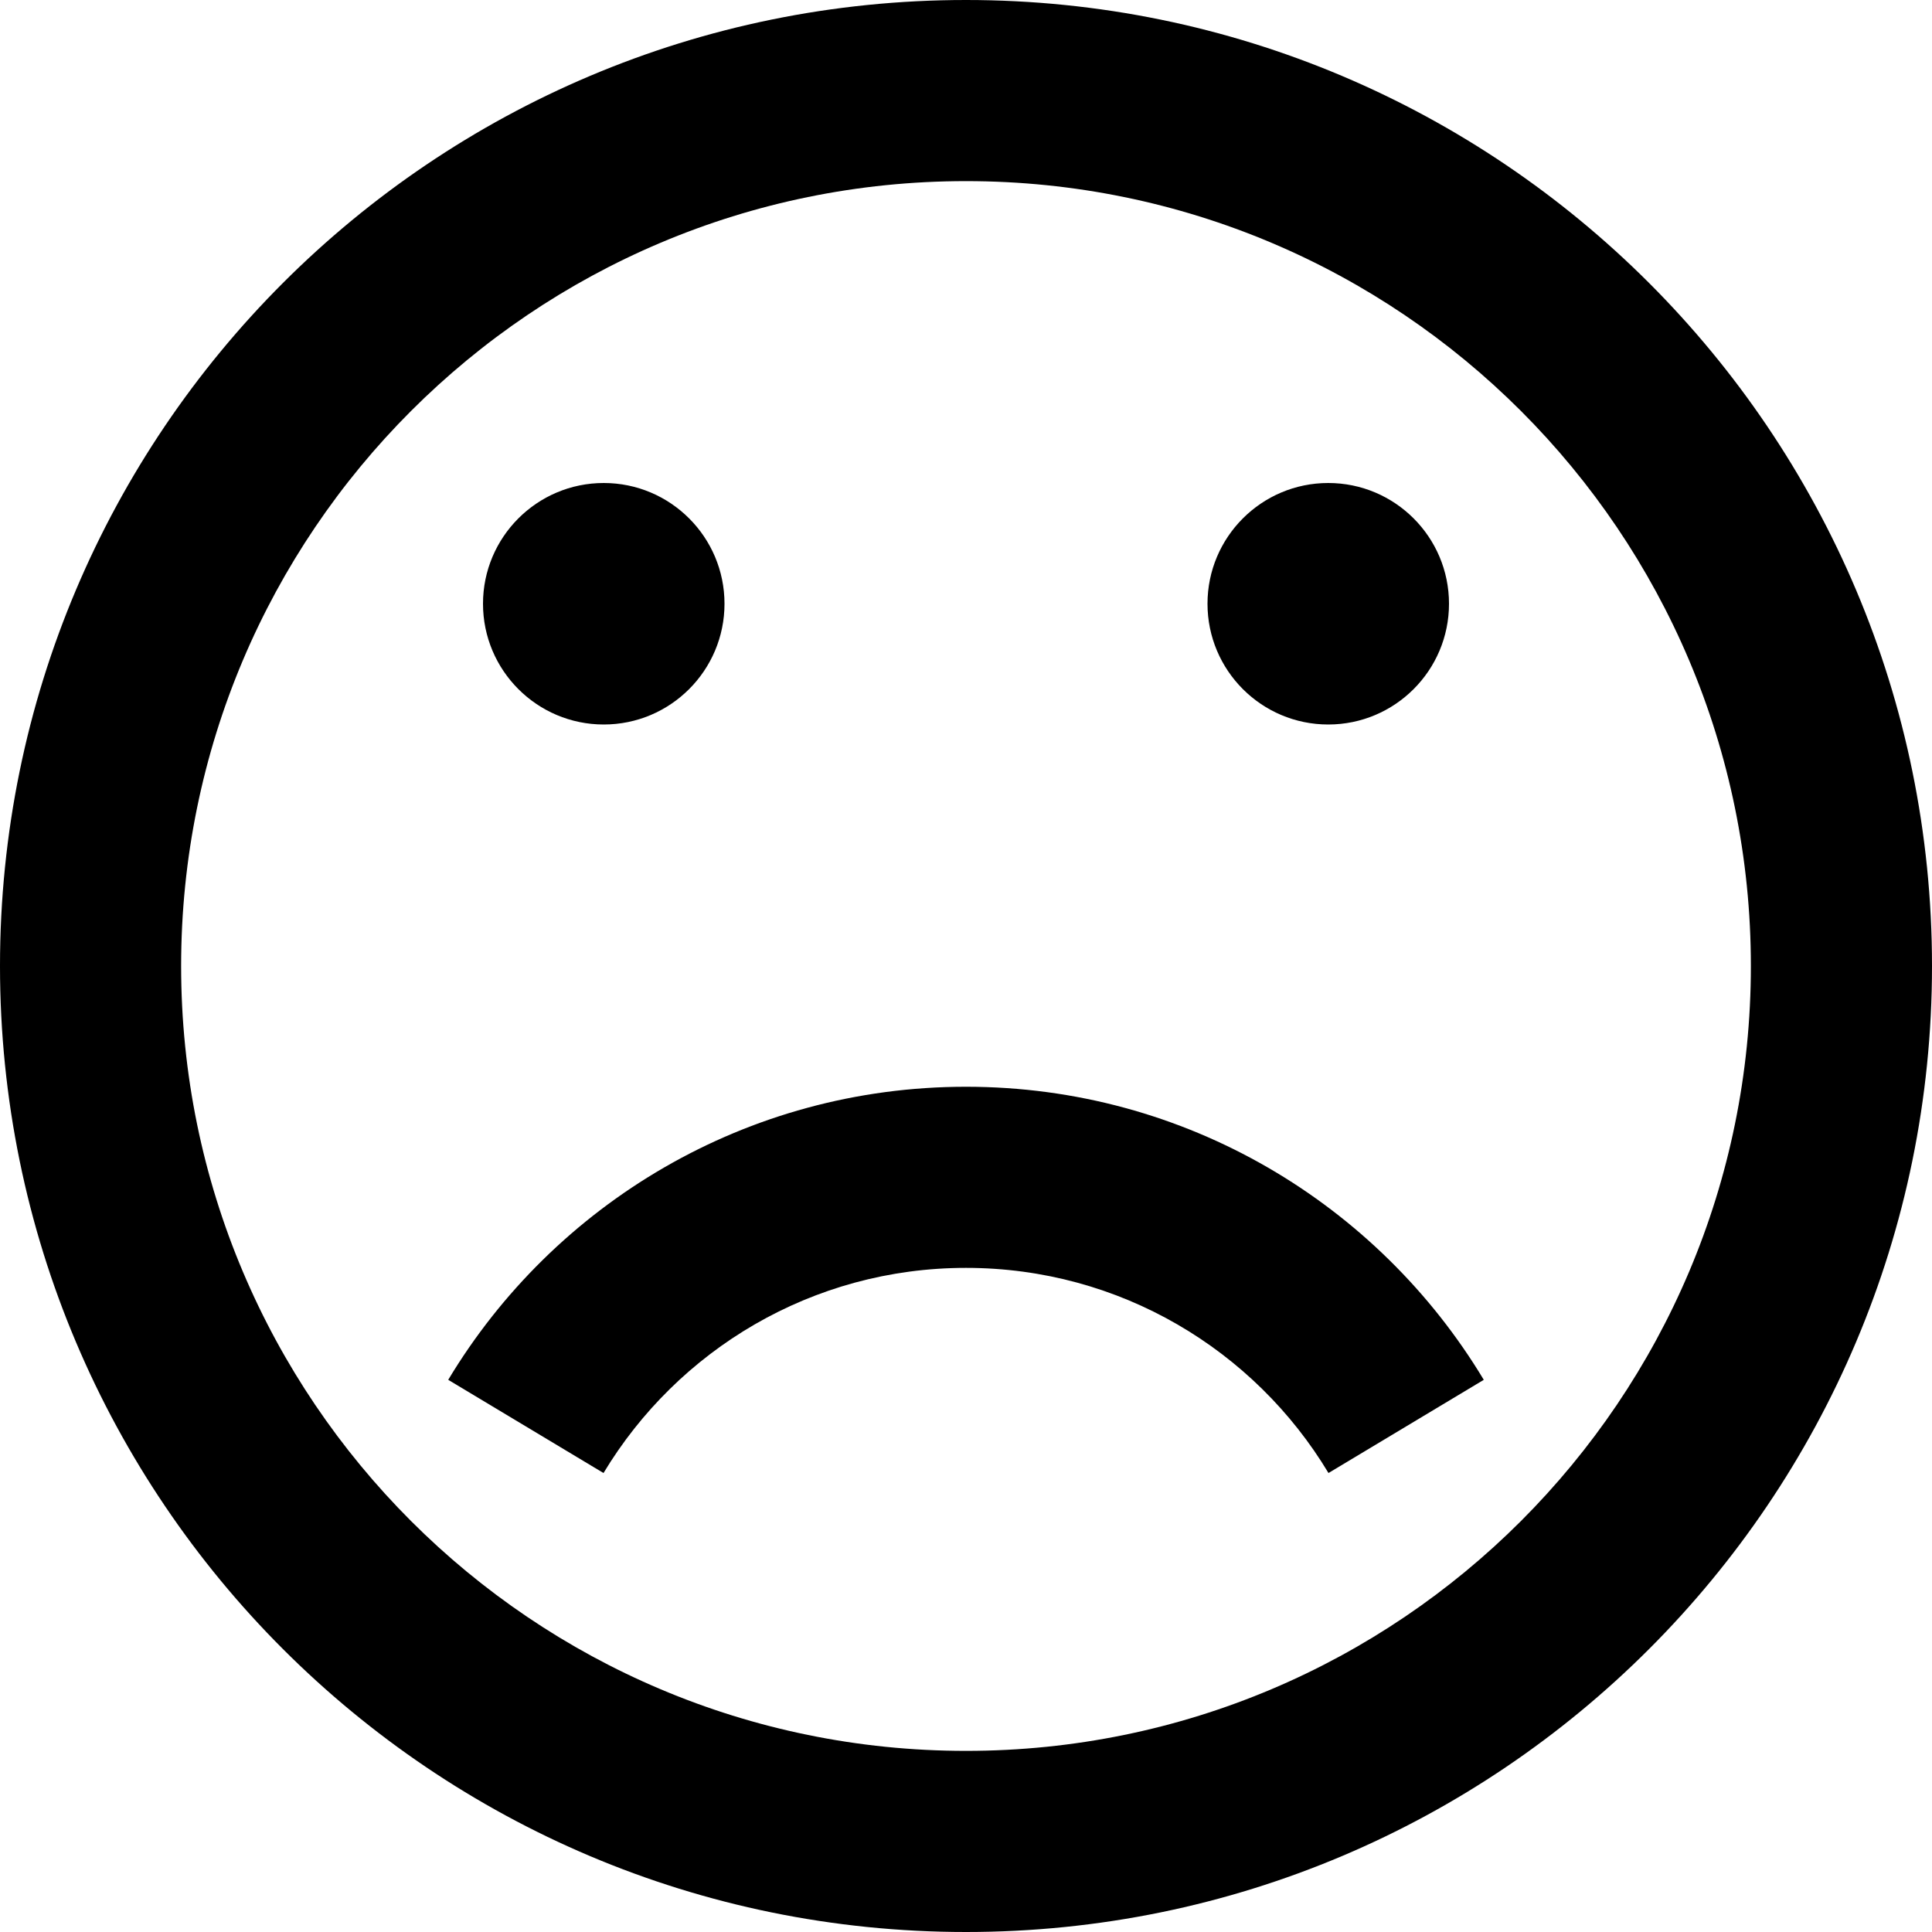
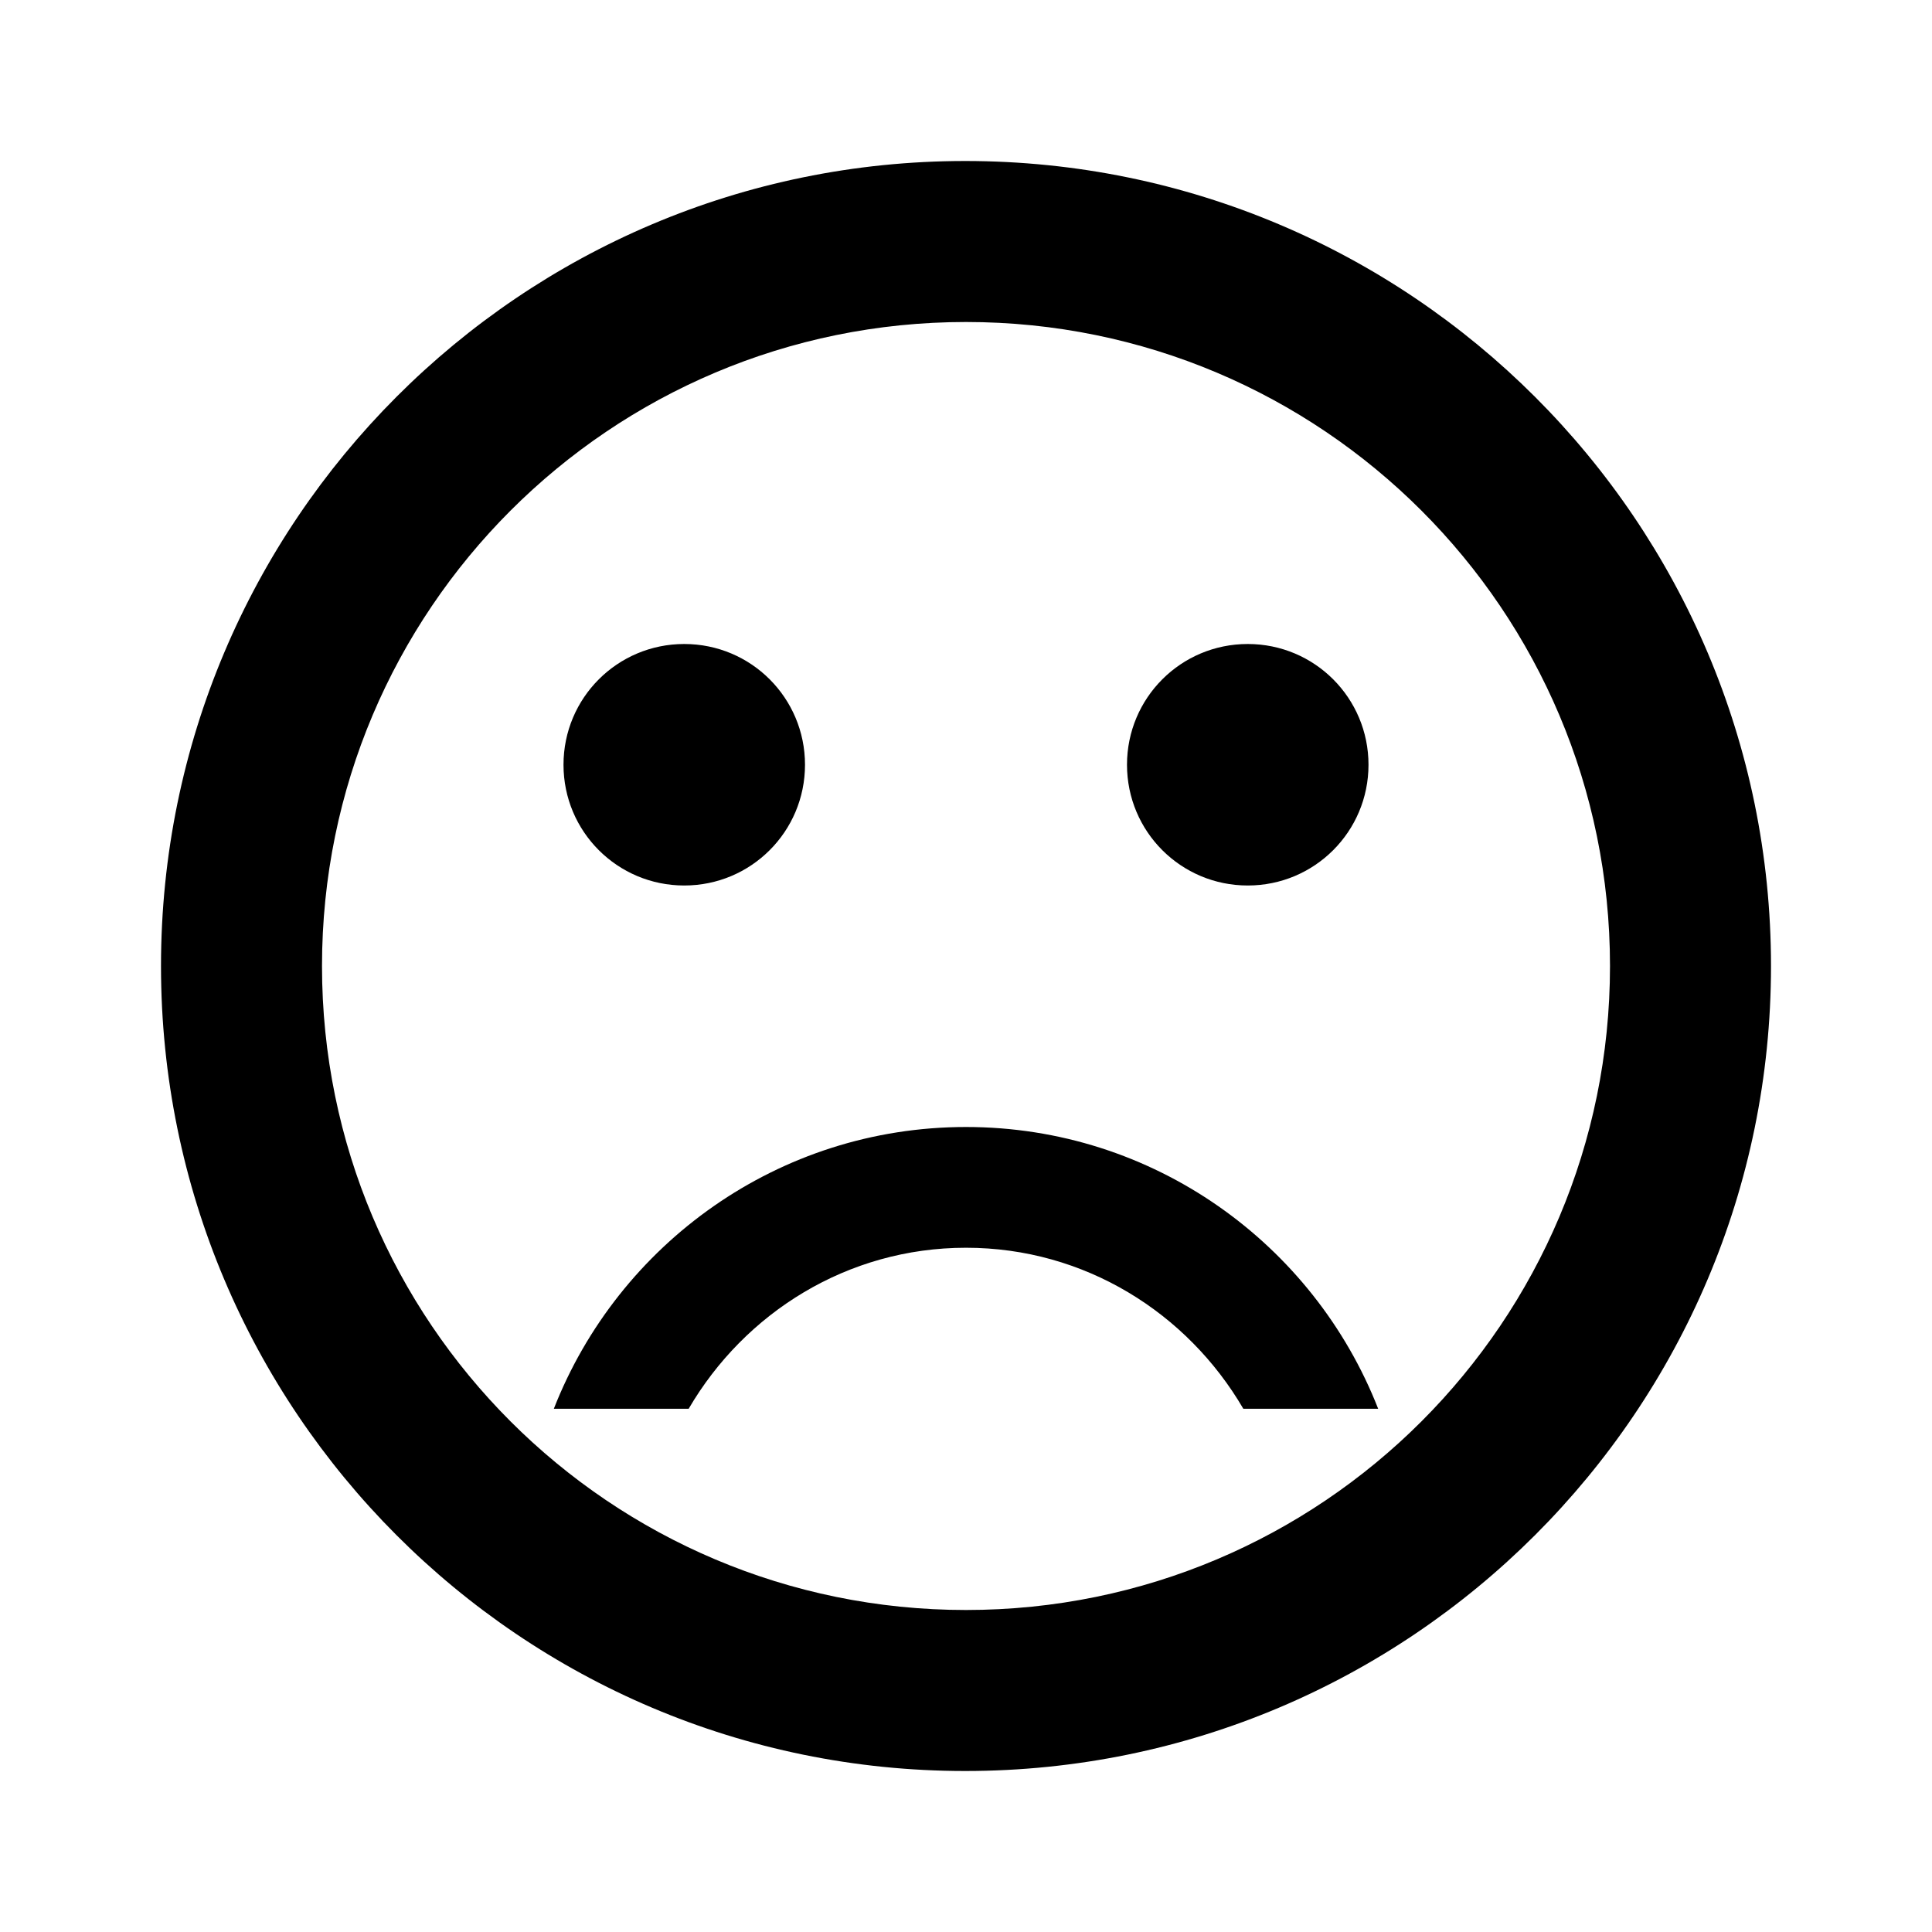
- <svg xmlns="http://www.w3.org/2000/svg" data-license="CC-BY 4.0" data-source="Icomoon" width="16" height="16" viewBox="0 0 16 16">
-   <path d="M8 16c4.418 0 8-3.582 8-8s-3.582-8-8-8-8 3.582-8 8 3.582 8 8 8zM8 1.5c3.59 0 6.5 2.91 6.5 6.5s-2.91 6.5-6.5 6.5-6.5-2.91-6.5-6.5 2.91-6.5 6.5-6.5zM4 5c0-0.552 0.448-1 1-1s1 0.448 1 1c0 0.552-0.448 1-1 1s-1-0.448-1-1zM10 5c0-0.552 0.448-1 1-1s1 0.448 1 1c0 0.552-0.448 1-1 1s-1-0.448-1-1zM4.998 12.199l-1.286-0.772c0.874-1.454 2.467-2.427 4.288-2.427s3.413 0.973 4.288 2.427l-1.286 0.772c-0.612-1.018-1.727-1.699-3.002-1.699s-2.389 0.681-3.002 1.699z" />
+ <svg xmlns="http://www.w3.org/2000/svg" data-license="CC-BY 4.0" data-source="Material Design" width="48" height="48" viewBox="0 0 48 48">
+   <path d="M31 22c1.66 0 3-1.34 3-3s-1.34-3-3-3-3 1.34-3 3 1.34 3 3 3zm-14 0c1.66 0 3-1.34 3-3s-1.34-3-3-3-3 1.34-3 3 1.34 3 3 3zm6.98-18C12.94 4 4 12.96 4 24s8.94 20 19.98 20C35.04 44 44 35.04 44 24S35.04 4 23.98 4zM24 40c-8.84 0-16-7.16-16-16S15.16 8 24 8s16 7.16 16 16-7.16 16-16 16zm0-12c-4.66 0-8.64 2.91-10.24 7h3.35c1.39-2.38 3.94-4 6.89-4s5.5 1.62 6.89 4h3.35c-1.6-4.09-5.58-7-10.24-7z" />
</svg>
